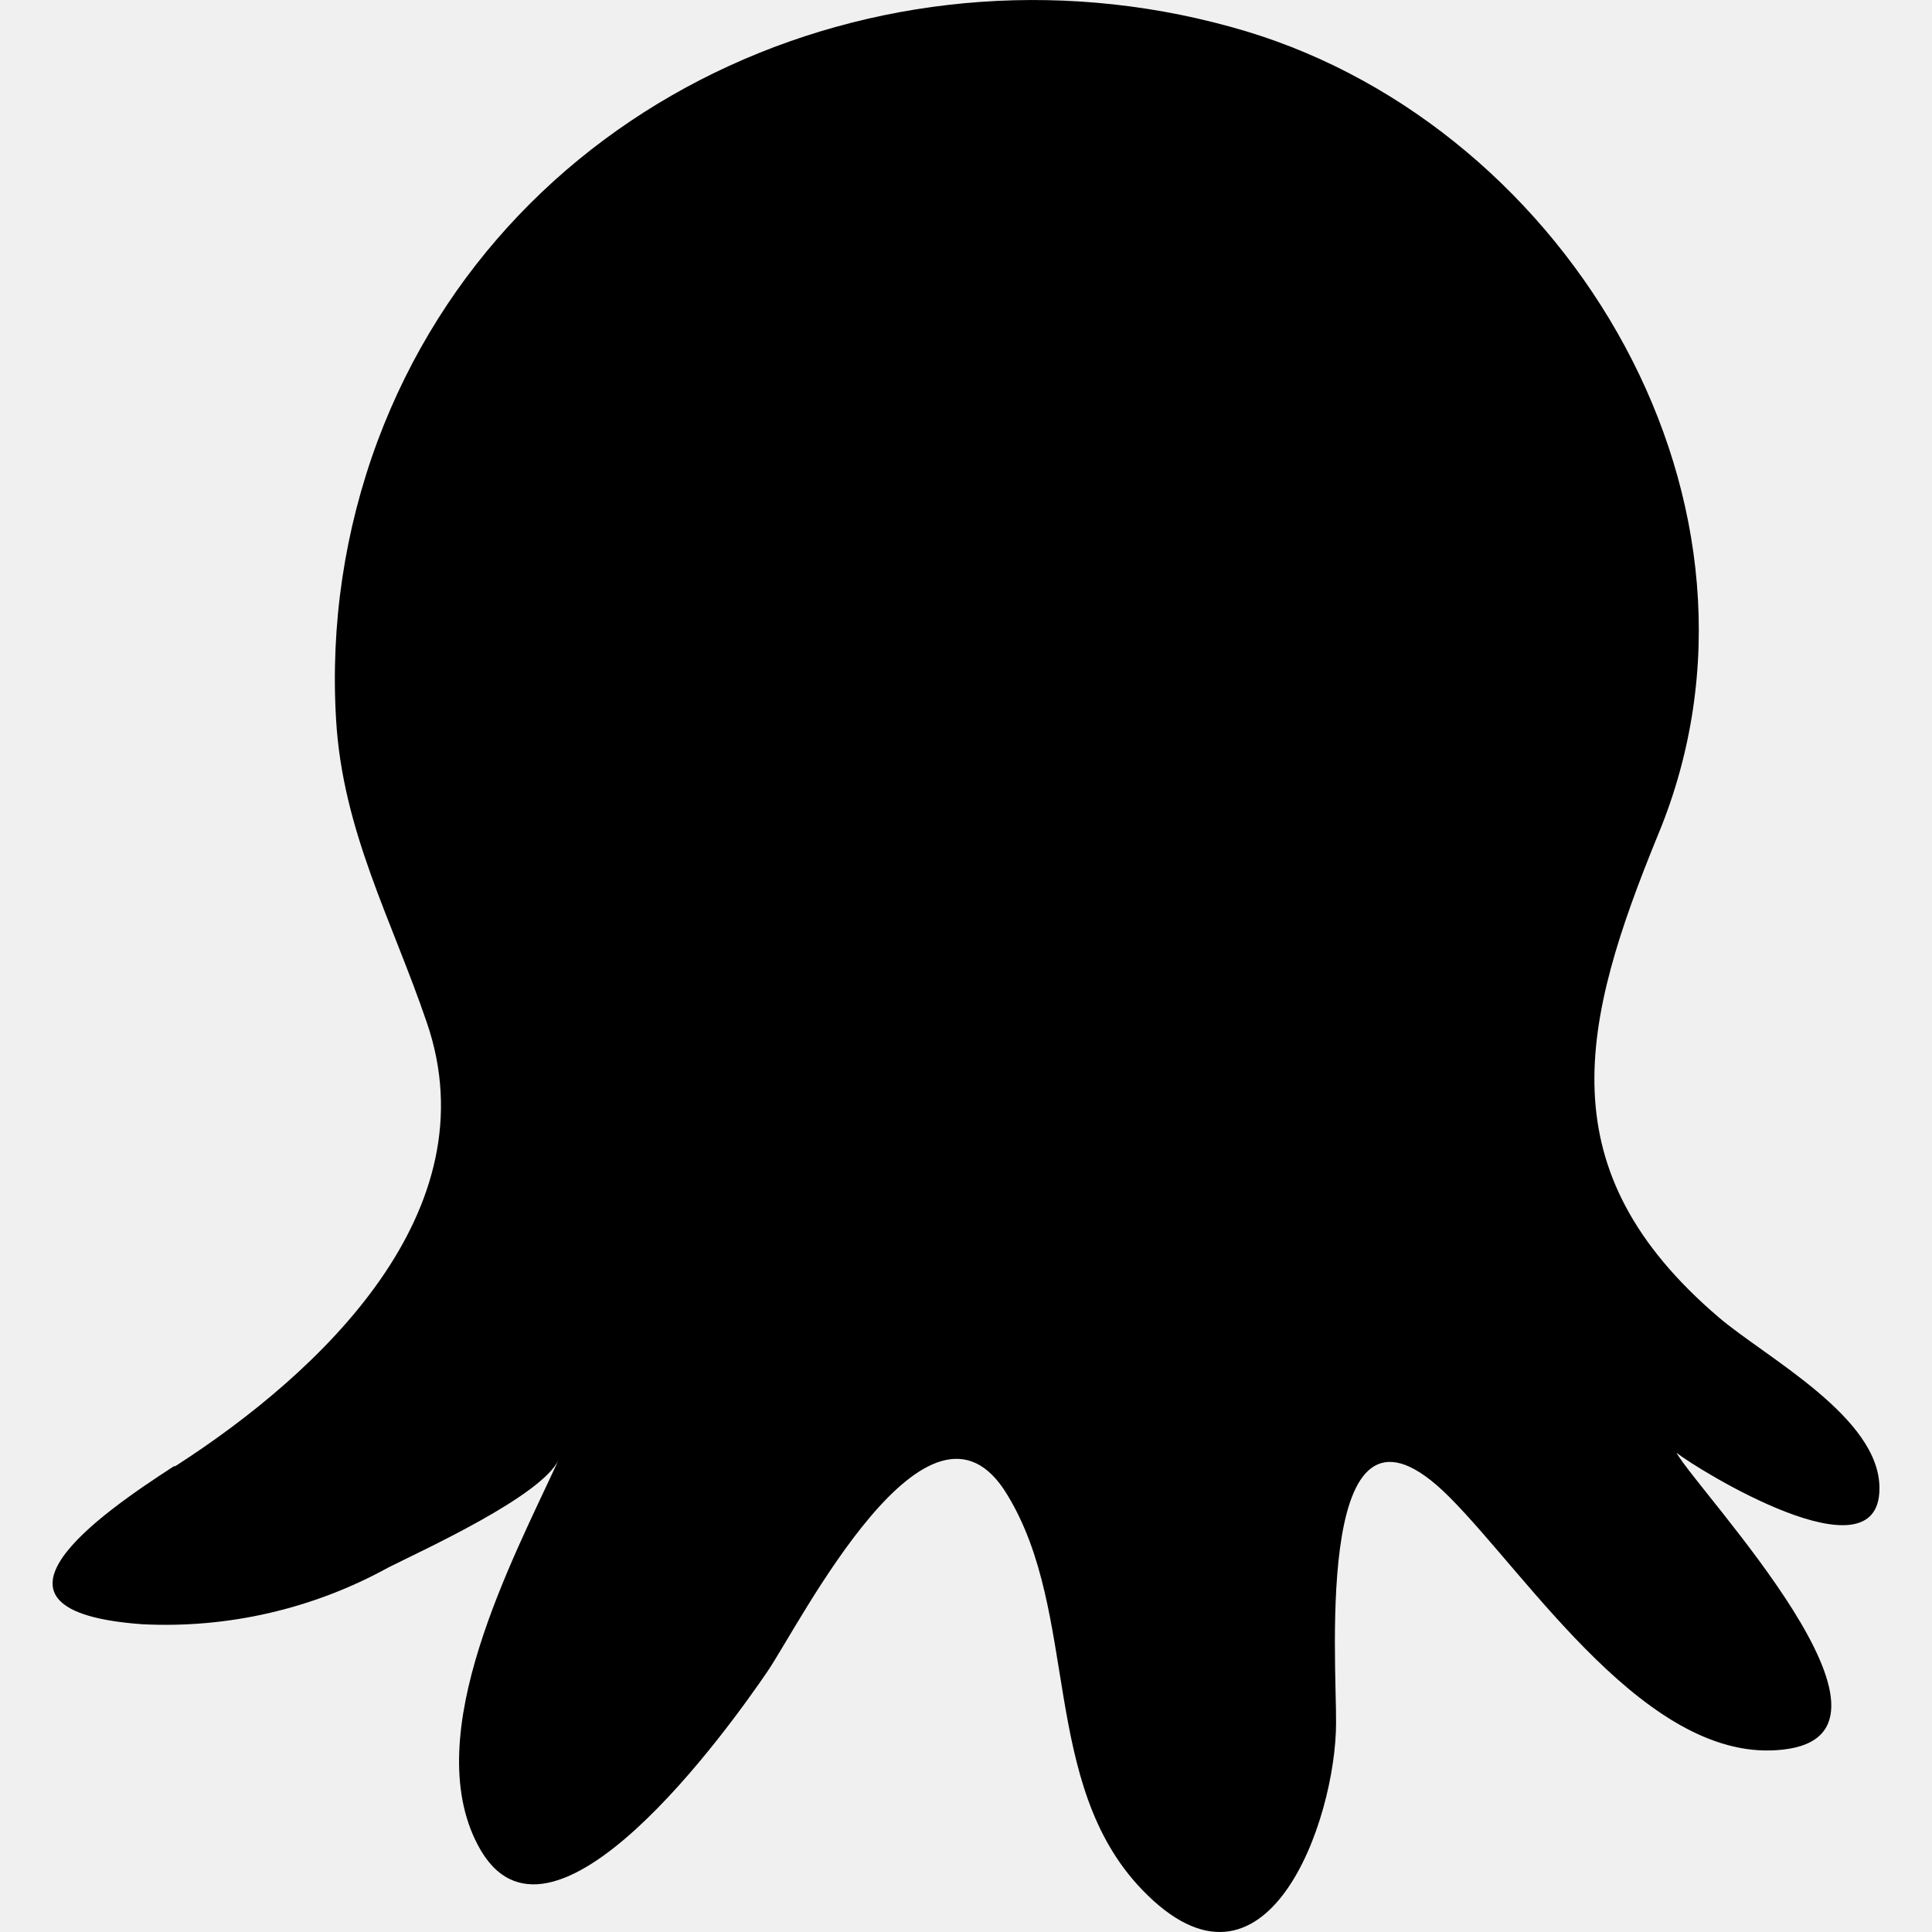
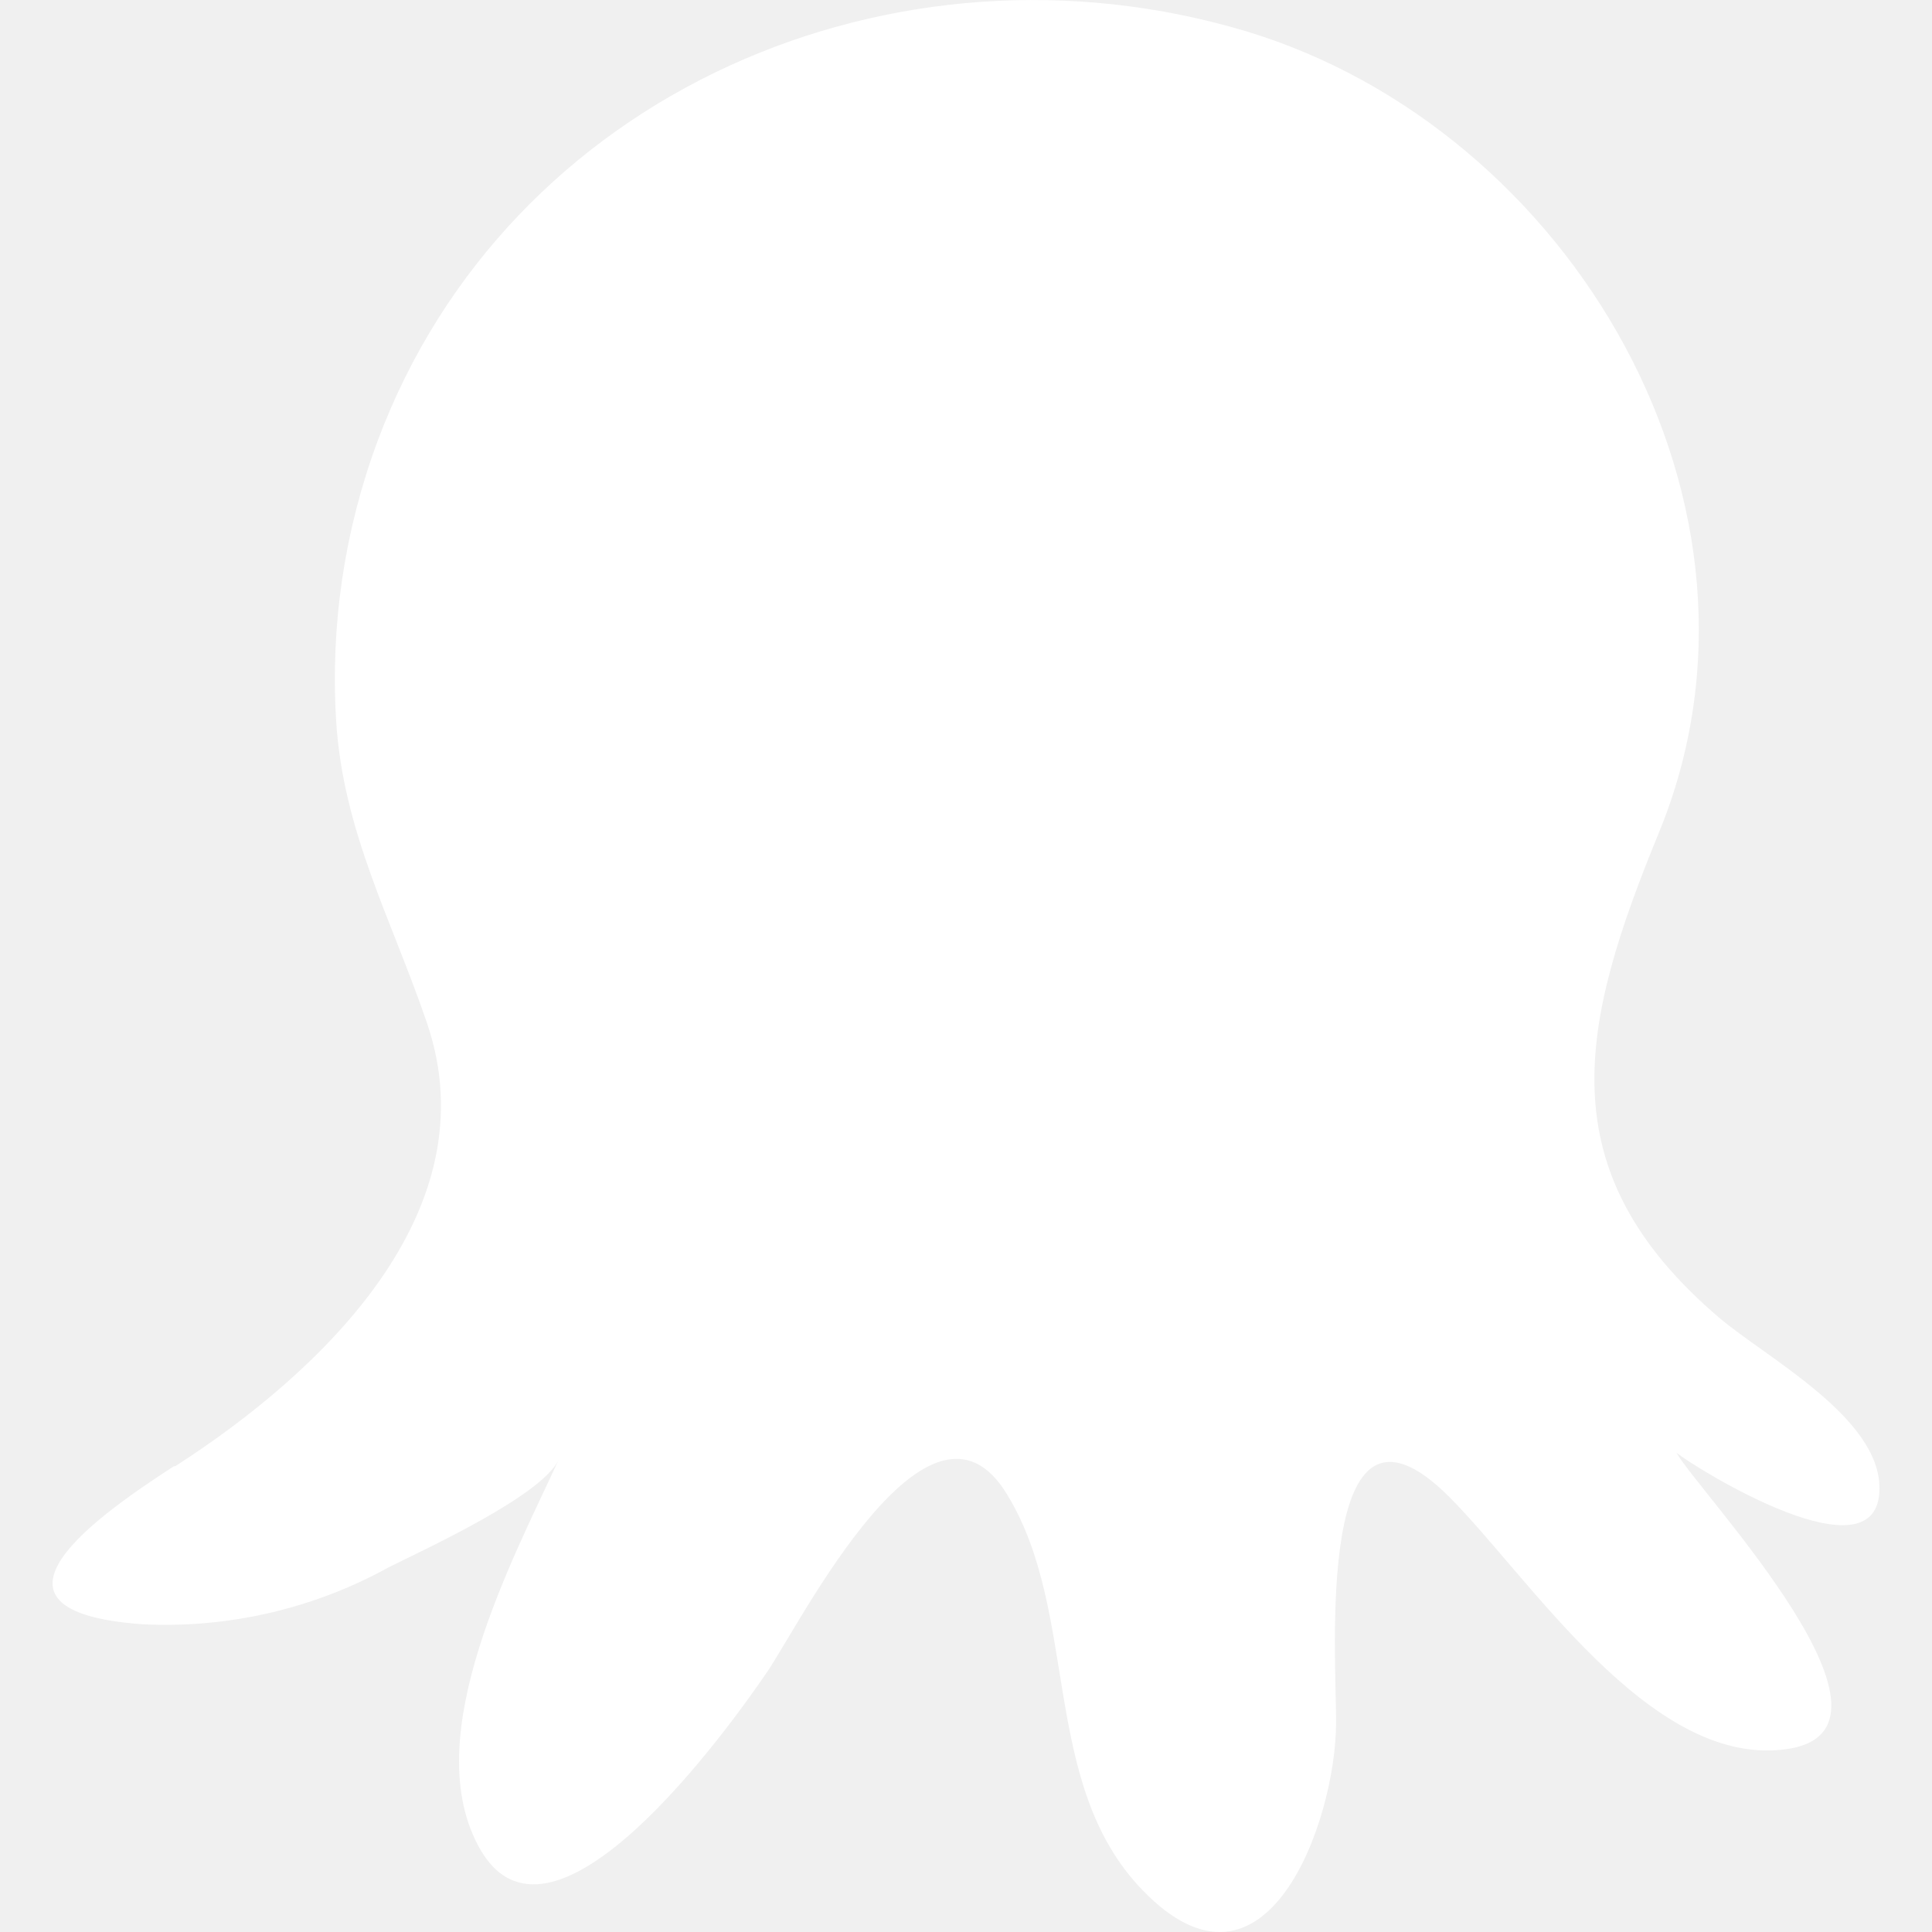
<svg xmlns="http://www.w3.org/2000/svg" role="img" viewBox="0 0 24 24">
-   <path d="M2.18 18.212c1.805-1.162 3.928-3.162 3.122-5.51-.437-1.282-1.046-2.379-1.127-3.762a8.478 8.478 0 0 1 .515-3.46C6.31 1.14 11.126-.917 15.481.389c4.03 1.216 6.808 5.893 5.119 9.973-.965 2.356-1.395 4.173.755 6.006.582.496 2 1.24 1.992 2.123 0 1.163-2.27-.244-2.522-.445.286.503 3.138 3.487 1.325 3.688-1.67.194-3.147-2.139-4.15-3.142-1.686-1.682-1.395 2.042-1.403 2.81 0 1.212-.868 3.676-2.41 2.072-1.27-1.321-.775-3.433-1.674-4.905-.968-1.612-2.58 1.612-2.983 2.2-.45.66-2.713 3.844-3.596 2.147-.725-1.38.434-3.538 1.007-4.785-.209.453-1.685 1.123-2.115 1.34a5.738 5.738 0 0 1-3.057.706c-2.267-.163-.527-1.368.387-1.96l.023-.005z" />
+   <path d="M2.18 18.212c1.805-1.162 3.928-3.162 3.122-5.51-.437-1.282-1.046-2.379-1.127-3.762a8.478 8.478 0 0 1 .515-3.46C6.31 1.14 11.126-.917 15.481.389c4.03 1.216 6.808 5.893 5.119 9.973-.965 2.356-1.395 4.173.755 6.006.582.496 2 1.24 1.992 2.123 0 1.163-2.27-.244-2.522-.445.286.503 3.138 3.487 1.325 3.688-1.67.194-3.147-2.139-4.15-3.142-1.686-1.682-1.395 2.042-1.403 2.81 0 1.212-.868 3.676-2.41 2.072-1.27-1.321-.775-3.433-1.674-4.905-.968-1.612-2.58 1.612-2.983 2.2-.45.66-2.713 3.844-3.596 2.147-.725-1.38.434-3.538 1.007-4.785-.209.453-1.685 1.123-2.115 1.34a5.738 5.738 0 0 1-3.057.706c-2.267-.163-.527-1.368.387-1.96l.023-.005z" fill="#ffffff" />
</svg>
